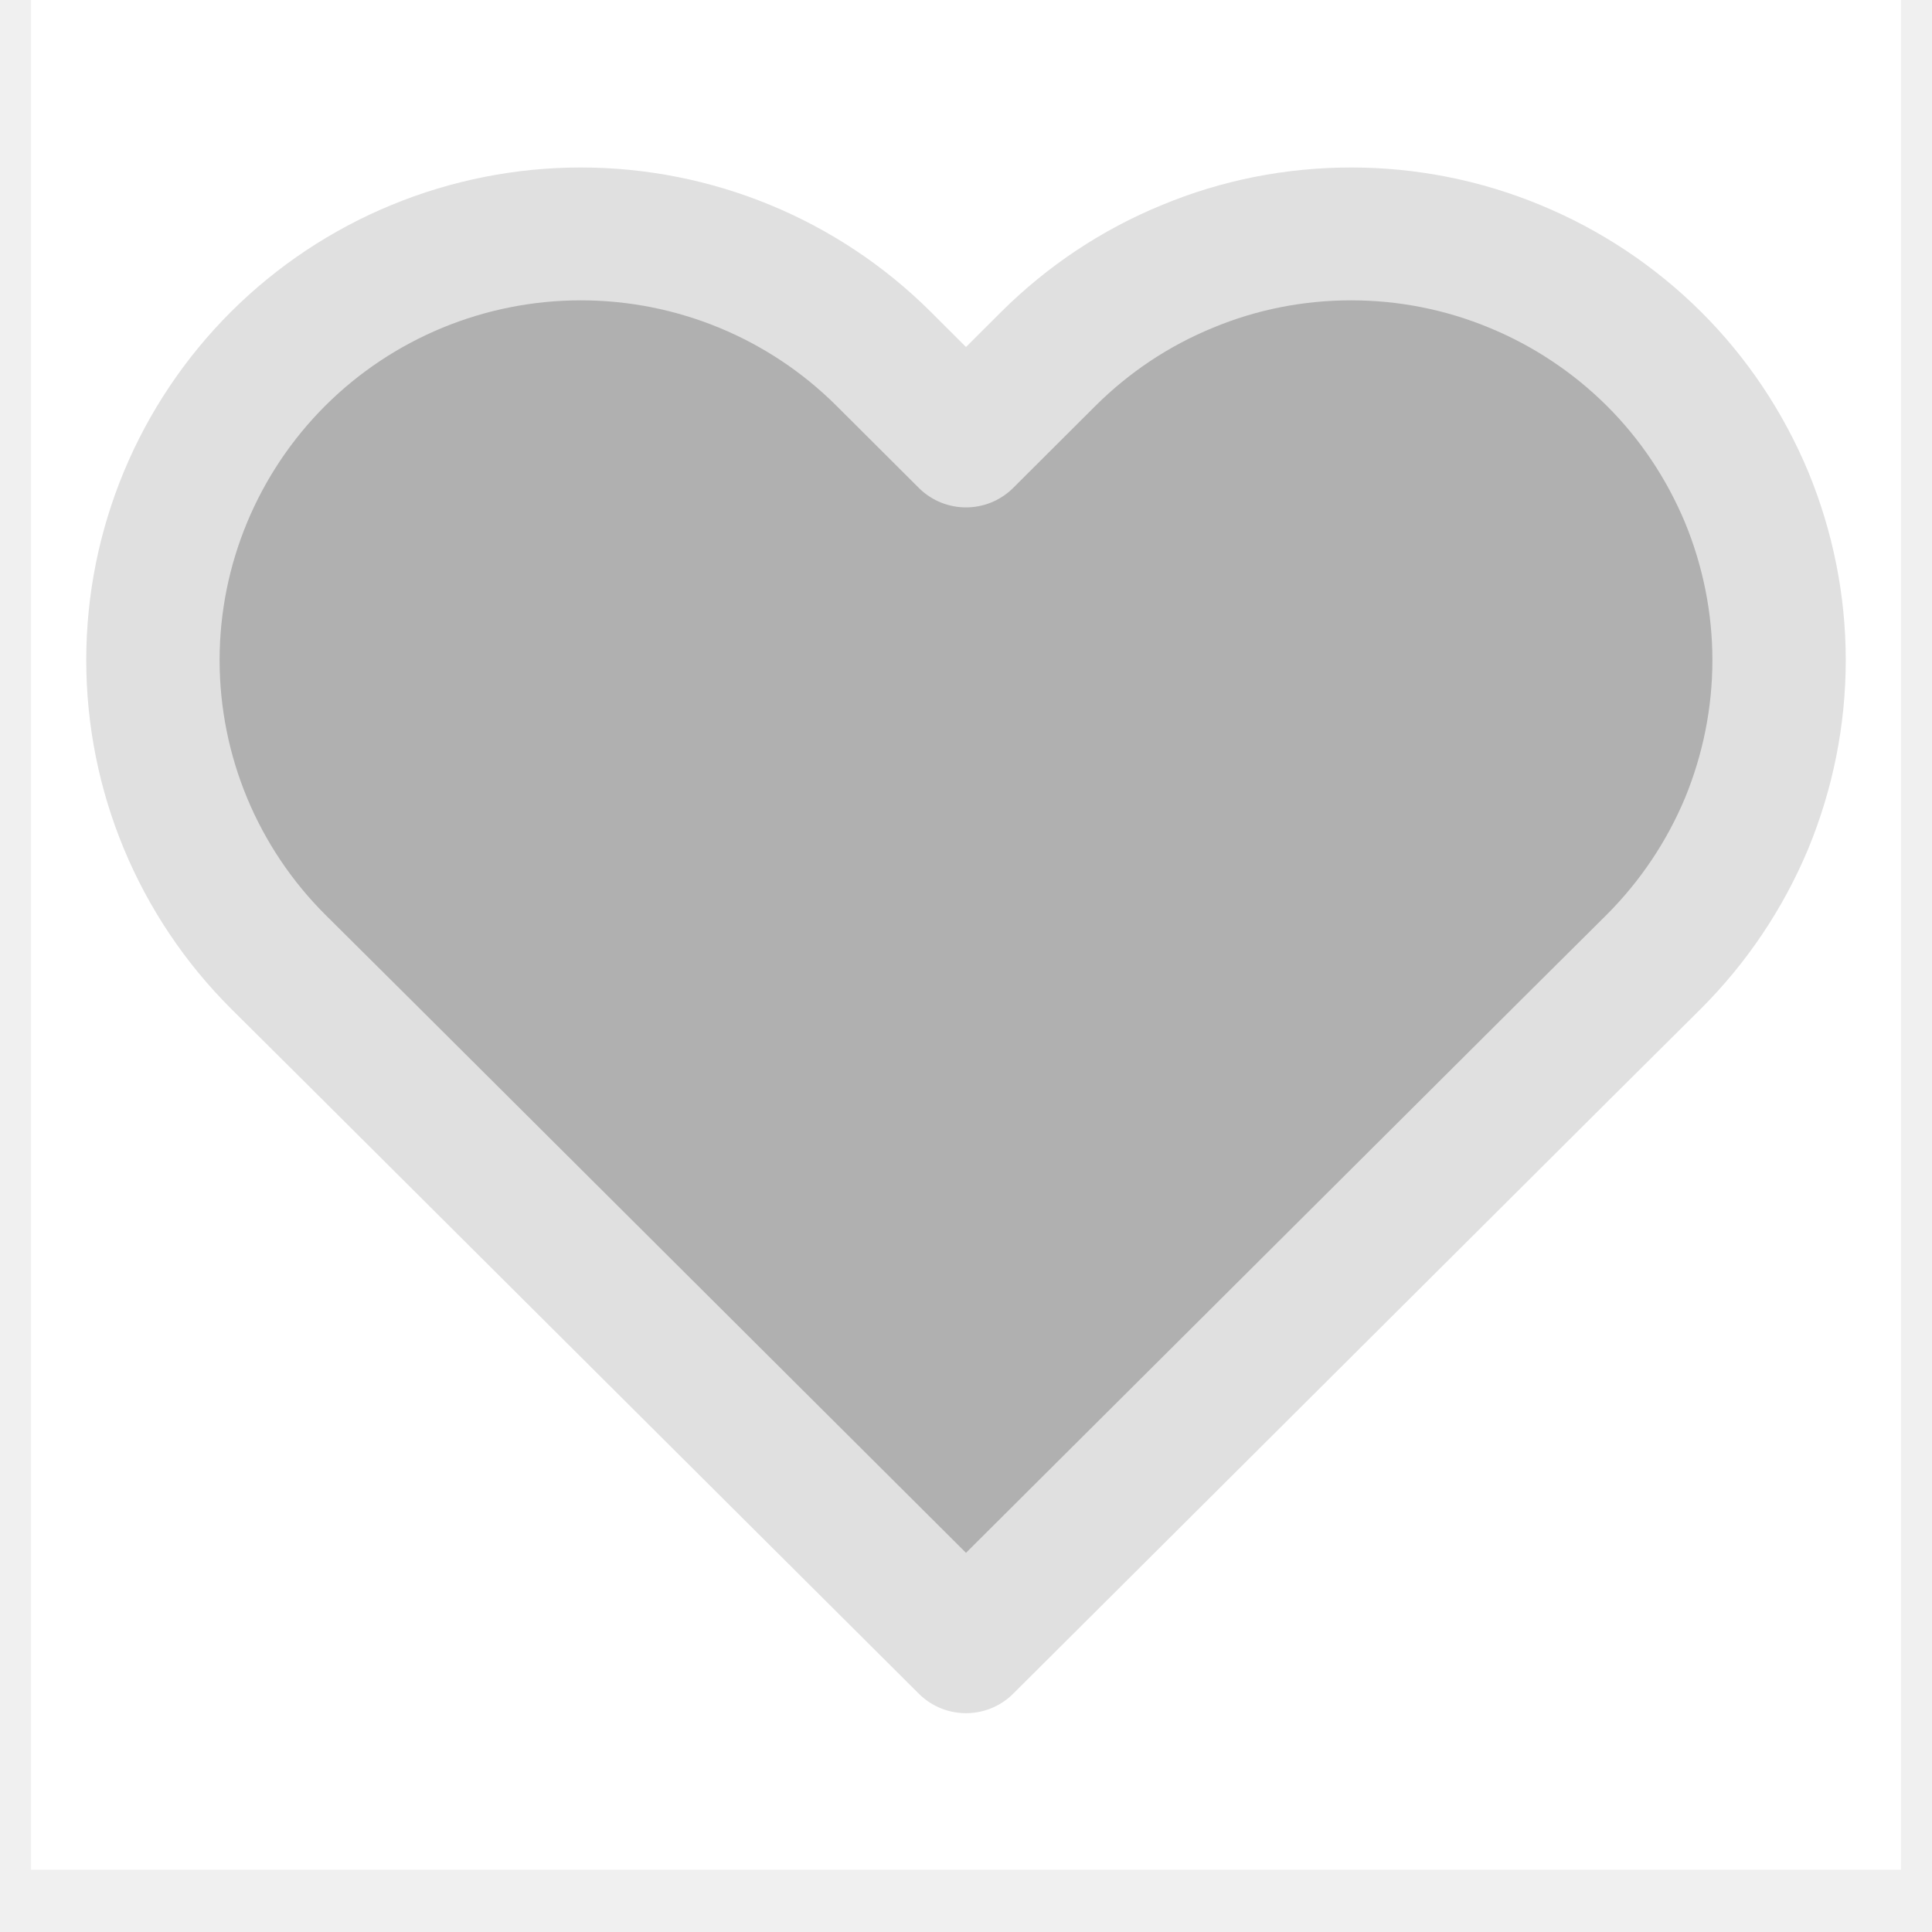
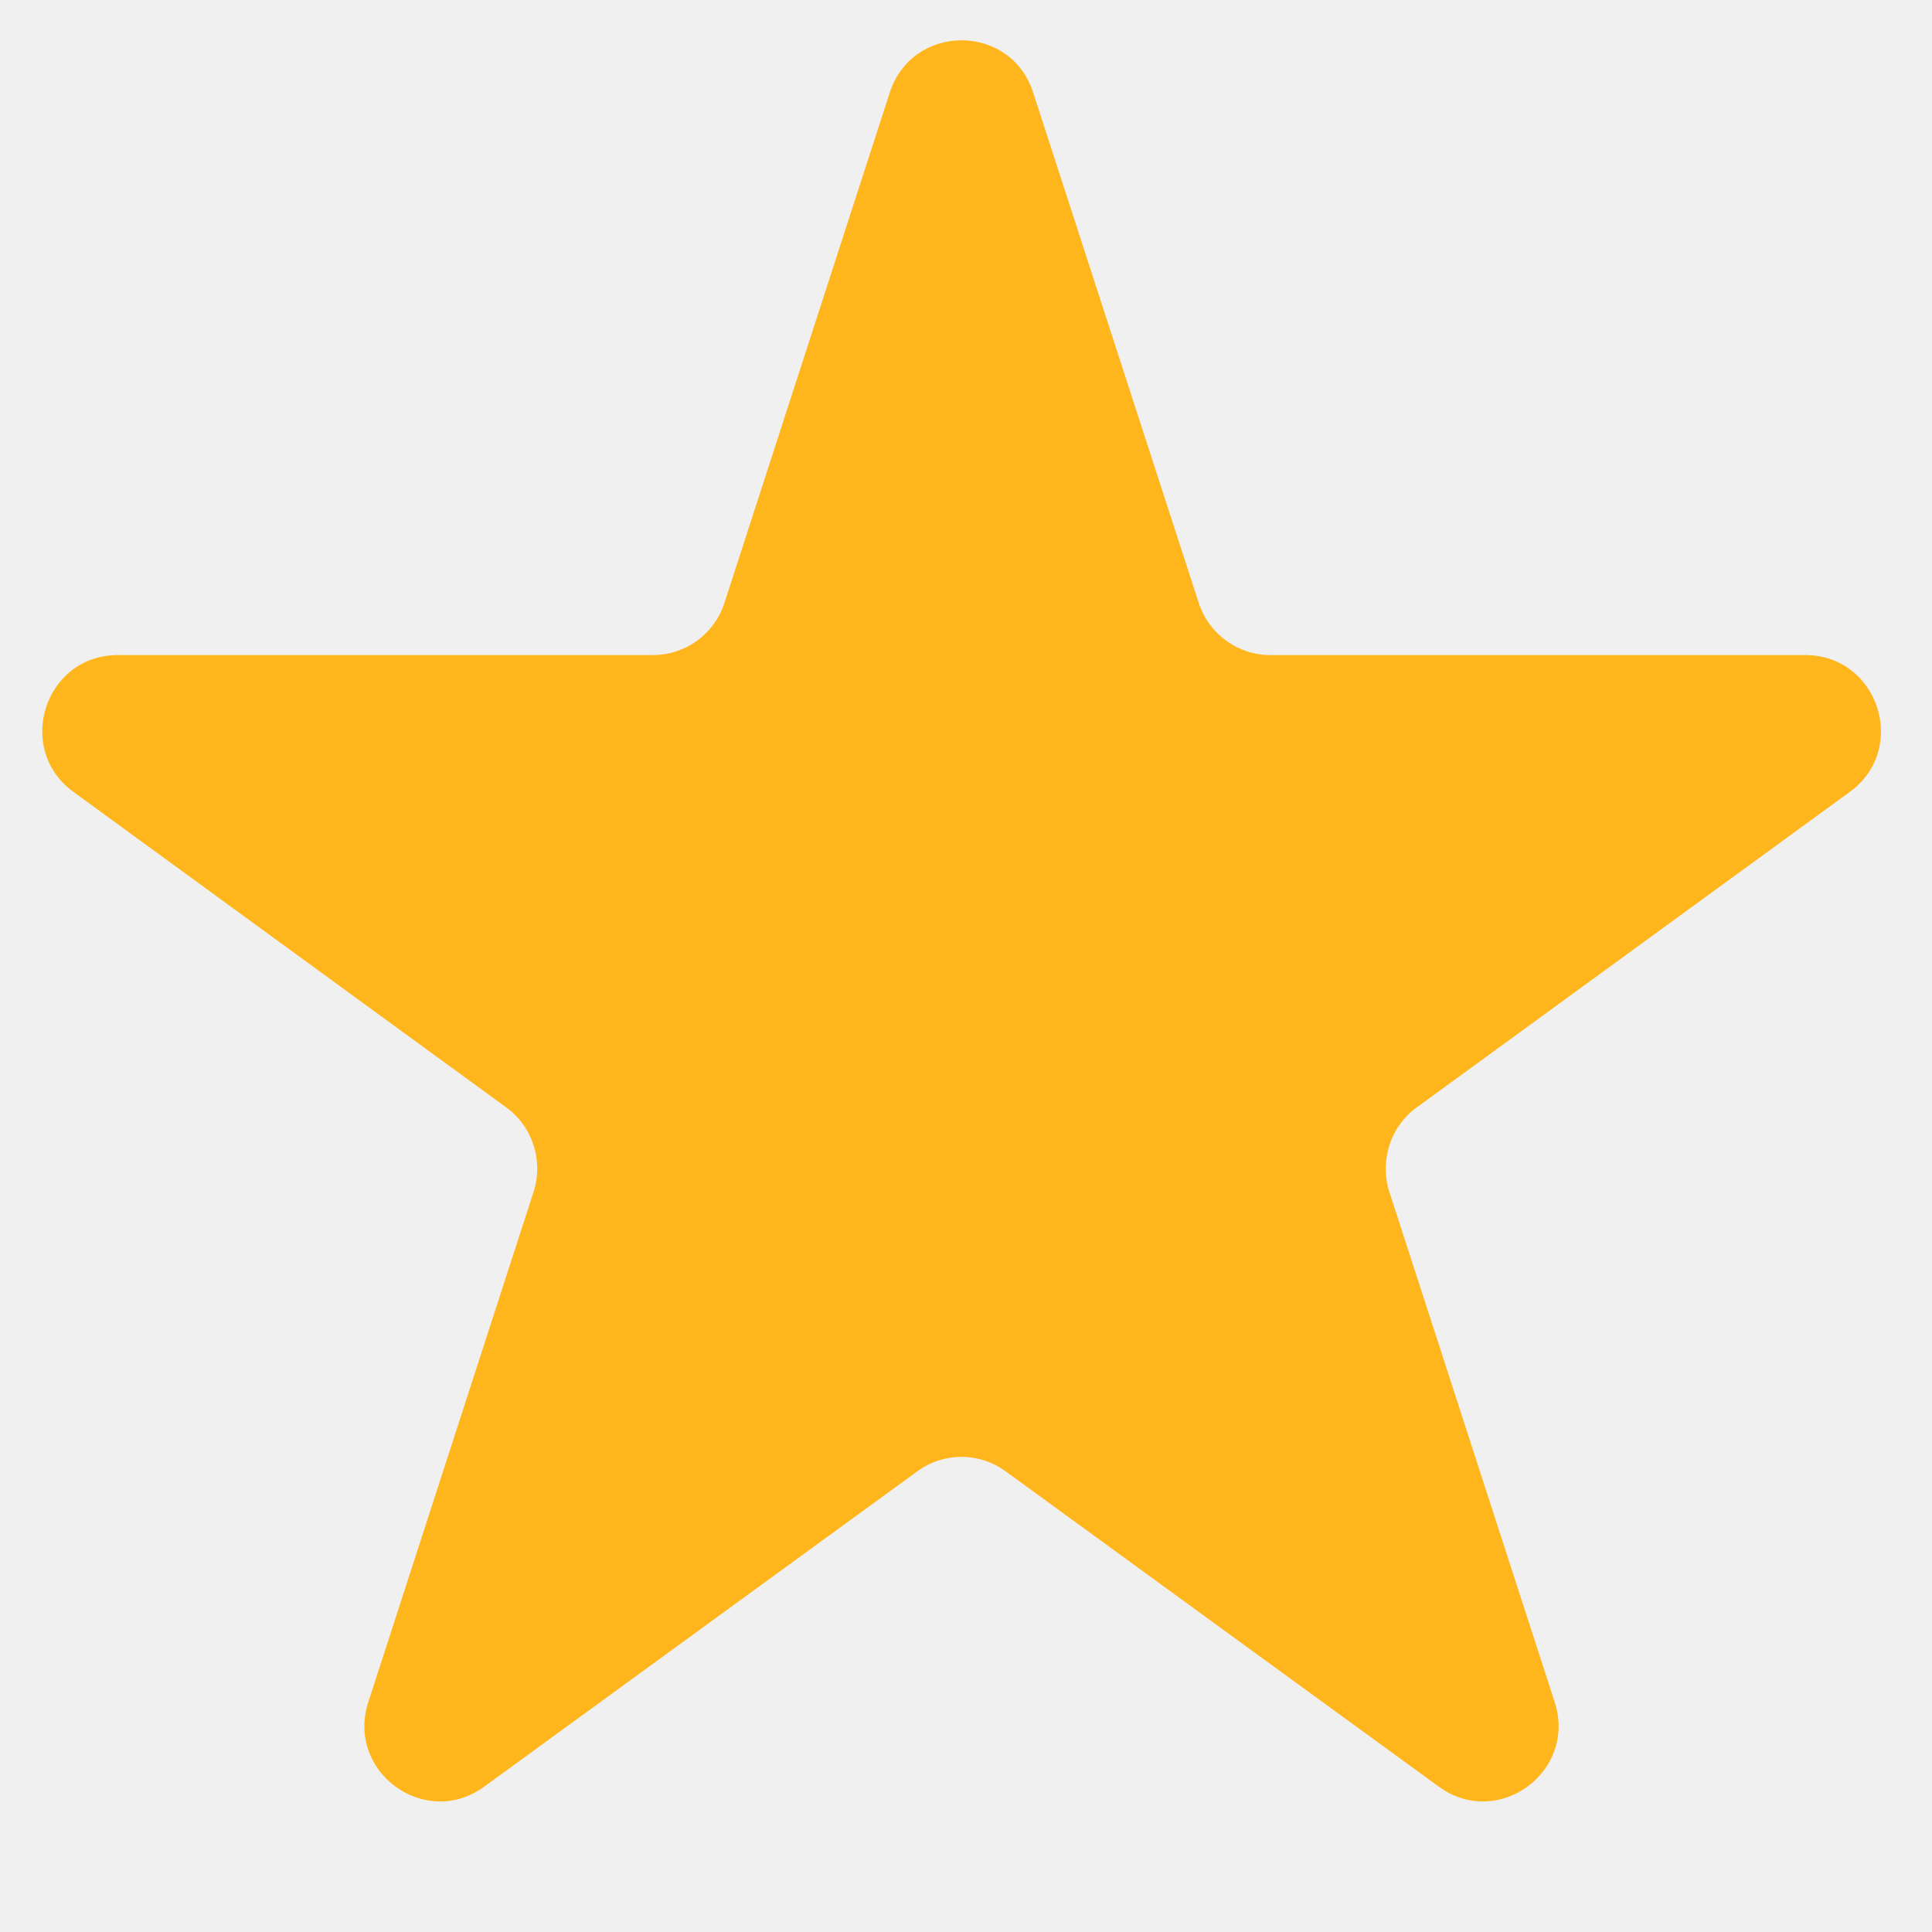
<svg xmlns="http://www.w3.org/2000/svg" width="40" zoomAndPan="magnify" viewBox="0 0 30 30" height="40" preserveAspectRatio="xMidYMid meet" version="1.0">
  <defs>
-     <clipPath id="c2110b1819">
-       <path d="M 0.484 0 L 29.516 0 L 29.516 29.031 L 0.484 29.031 Z M 0.484 0 " clip-rule="nonzero" />
+     <clipPath id="1f82a7e47c">
+       <path d="M 0.484 0 L 29.516 0 L 29.516 28 L 0.484 28 Z M 0.484 0 " clip-rule="nonzero" />
    </clipPath>
  </defs>
-   <g clip-path="url(#c2110b1819)">
-     <path fill="#ffffff" d="M 0.484 0 L 29.516 0 L 29.516 29.031 L 0.484 29.031 Z M 0.484 0 " fill-opacity="1" fill-rule="nonzero" />
-     <path fill="#ffffff" d="M 0.484 0 L 29.516 0 L 29.516 29.031 L 0.484 29.031 Z M 0.484 0 " fill-opacity="1" fill-rule="nonzero" />
+   <g clip-path="url(#1f82a7e47c)">
+     <path fill="#ffb61d" d="M 13.816 1.438 C 14.168 0.355 15.695 0.355 16.043 1.438 L 18.613 9.359 C 18.77 9.844 19.219 10.172 19.727 10.172 L 28.031 10.172 C 29.168 10.172 29.641 11.629 28.723 12.297 L 22 17.195 C 21.59 17.492 21.418 18.023 21.574 18.508 L 24.141 26.43 C 24.492 27.512 23.258 28.414 22.34 27.742 L 15.617 22.848 C 15.207 22.547 14.652 22.547 14.242 22.848 L 7.52 27.742 C 6.602 28.414 5.367 27.512 5.719 26.43 L 8.285 18.508 C 8.441 18.023 8.27 17.492 7.859 17.195 L 1.141 12.297 C 0.223 11.629 0.695 10.172 1.828 10.172 L 10.137 10.172 C 10.645 10.172 11.094 9.844 11.25 9.359 Z M 13.816 1.438 " fill-opacity="1" fill-rule="nonzero" />
  </g>
-   <path stroke-linecap="round" transform="matrix(1.380584, 0, 0, 1.375212, 0.503866, 1.398824)" fill-opacity="0.31" fill="#000000" fill-rule="nonzero" stroke-linejoin="round" d="M 18.236 3.033 C 17.789 2.587 17.257 2.232 16.674 1.991 C 16.088 1.747 15.463 1.624 14.832 1.624 C 14.198 1.624 13.573 1.747 12.99 1.991 C 12.404 2.232 11.875 2.587 11.428 3.033 L 10.5 3.962 L 9.572 3.033 C 8.669 2.13 7.444 1.624 6.168 1.624 C 4.892 1.624 3.667 2.13 2.764 3.033 C 1.862 3.937 1.355 5.161 1.355 6.436 C 1.355 7.714 1.862 8.939 2.764 9.842 L 3.692 10.768 L 10.5 17.577 L 17.308 10.768 L 18.236 9.842 C 18.683 9.393 19.036 8.865 19.28 8.28 C 19.52 7.695 19.645 7.07 19.645 6.436 C 19.645 5.806 19.52 5.181 19.28 4.596 C 19.036 4.01 18.683 3.479 18.236 3.033 Z M 18.236 3.033 " stroke="#e0e0e0" stroke-width="1.5" stroke-opacity="1" stroke-miterlimit="4" />
</svg>
